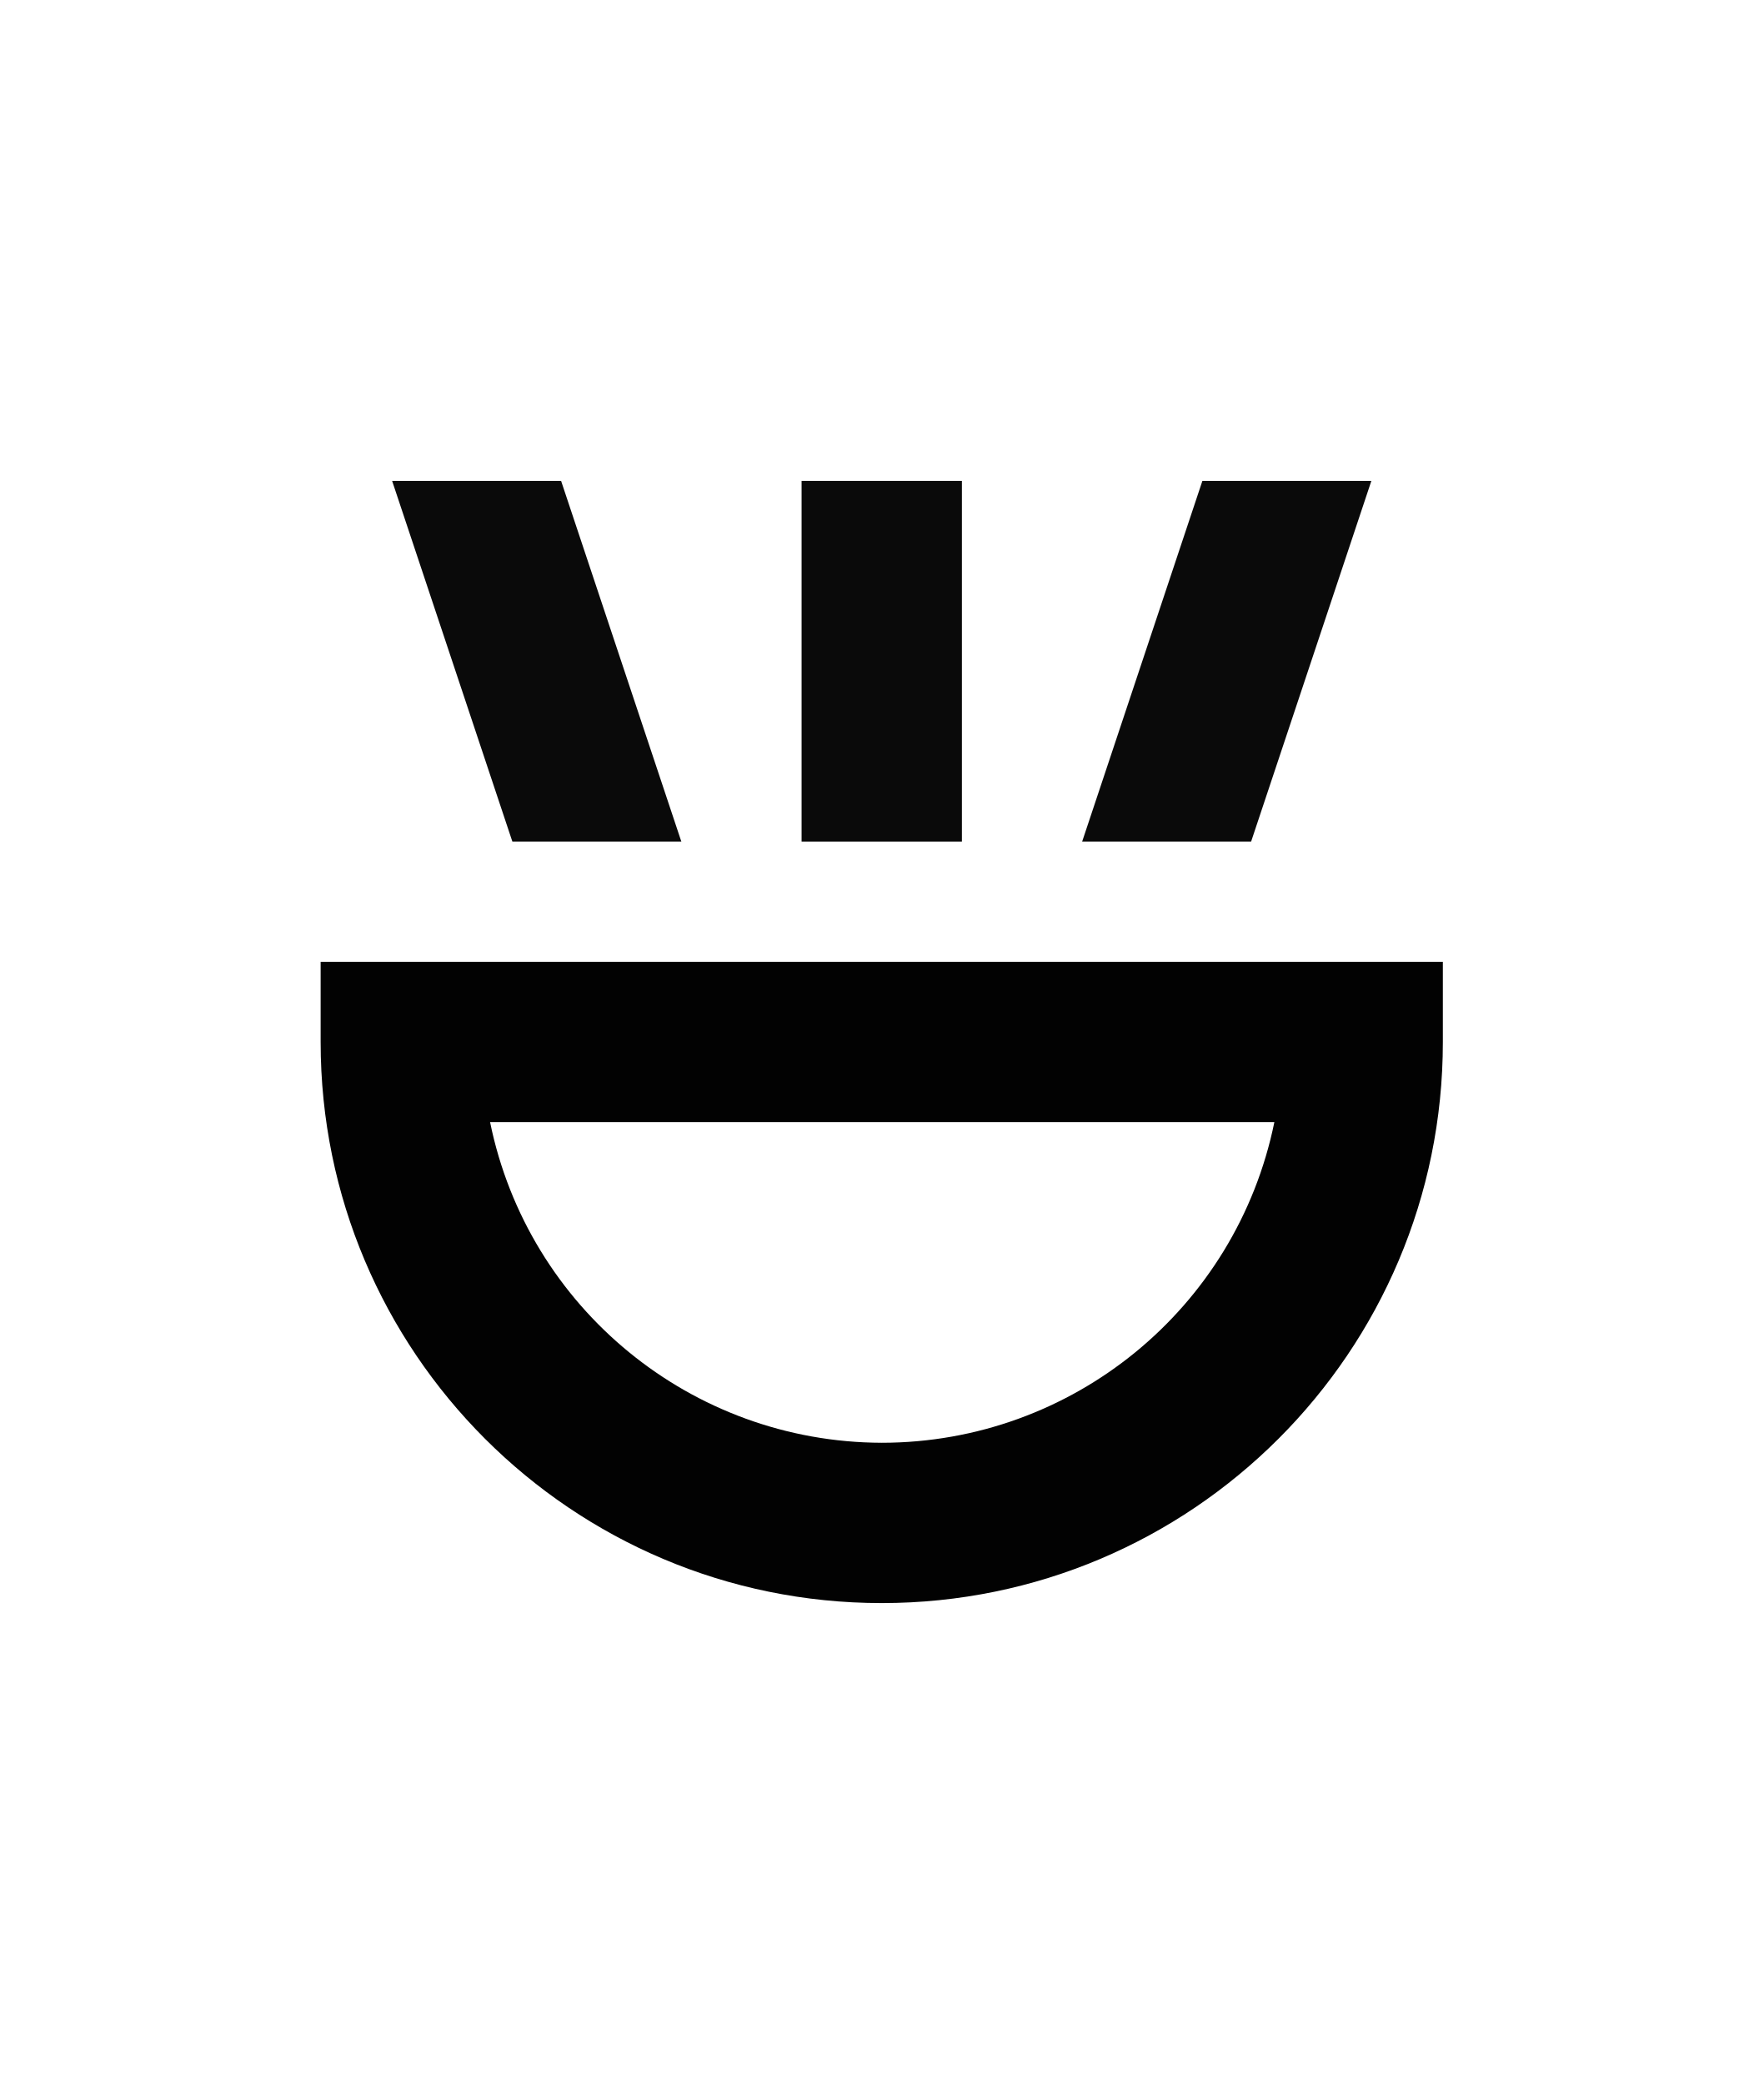
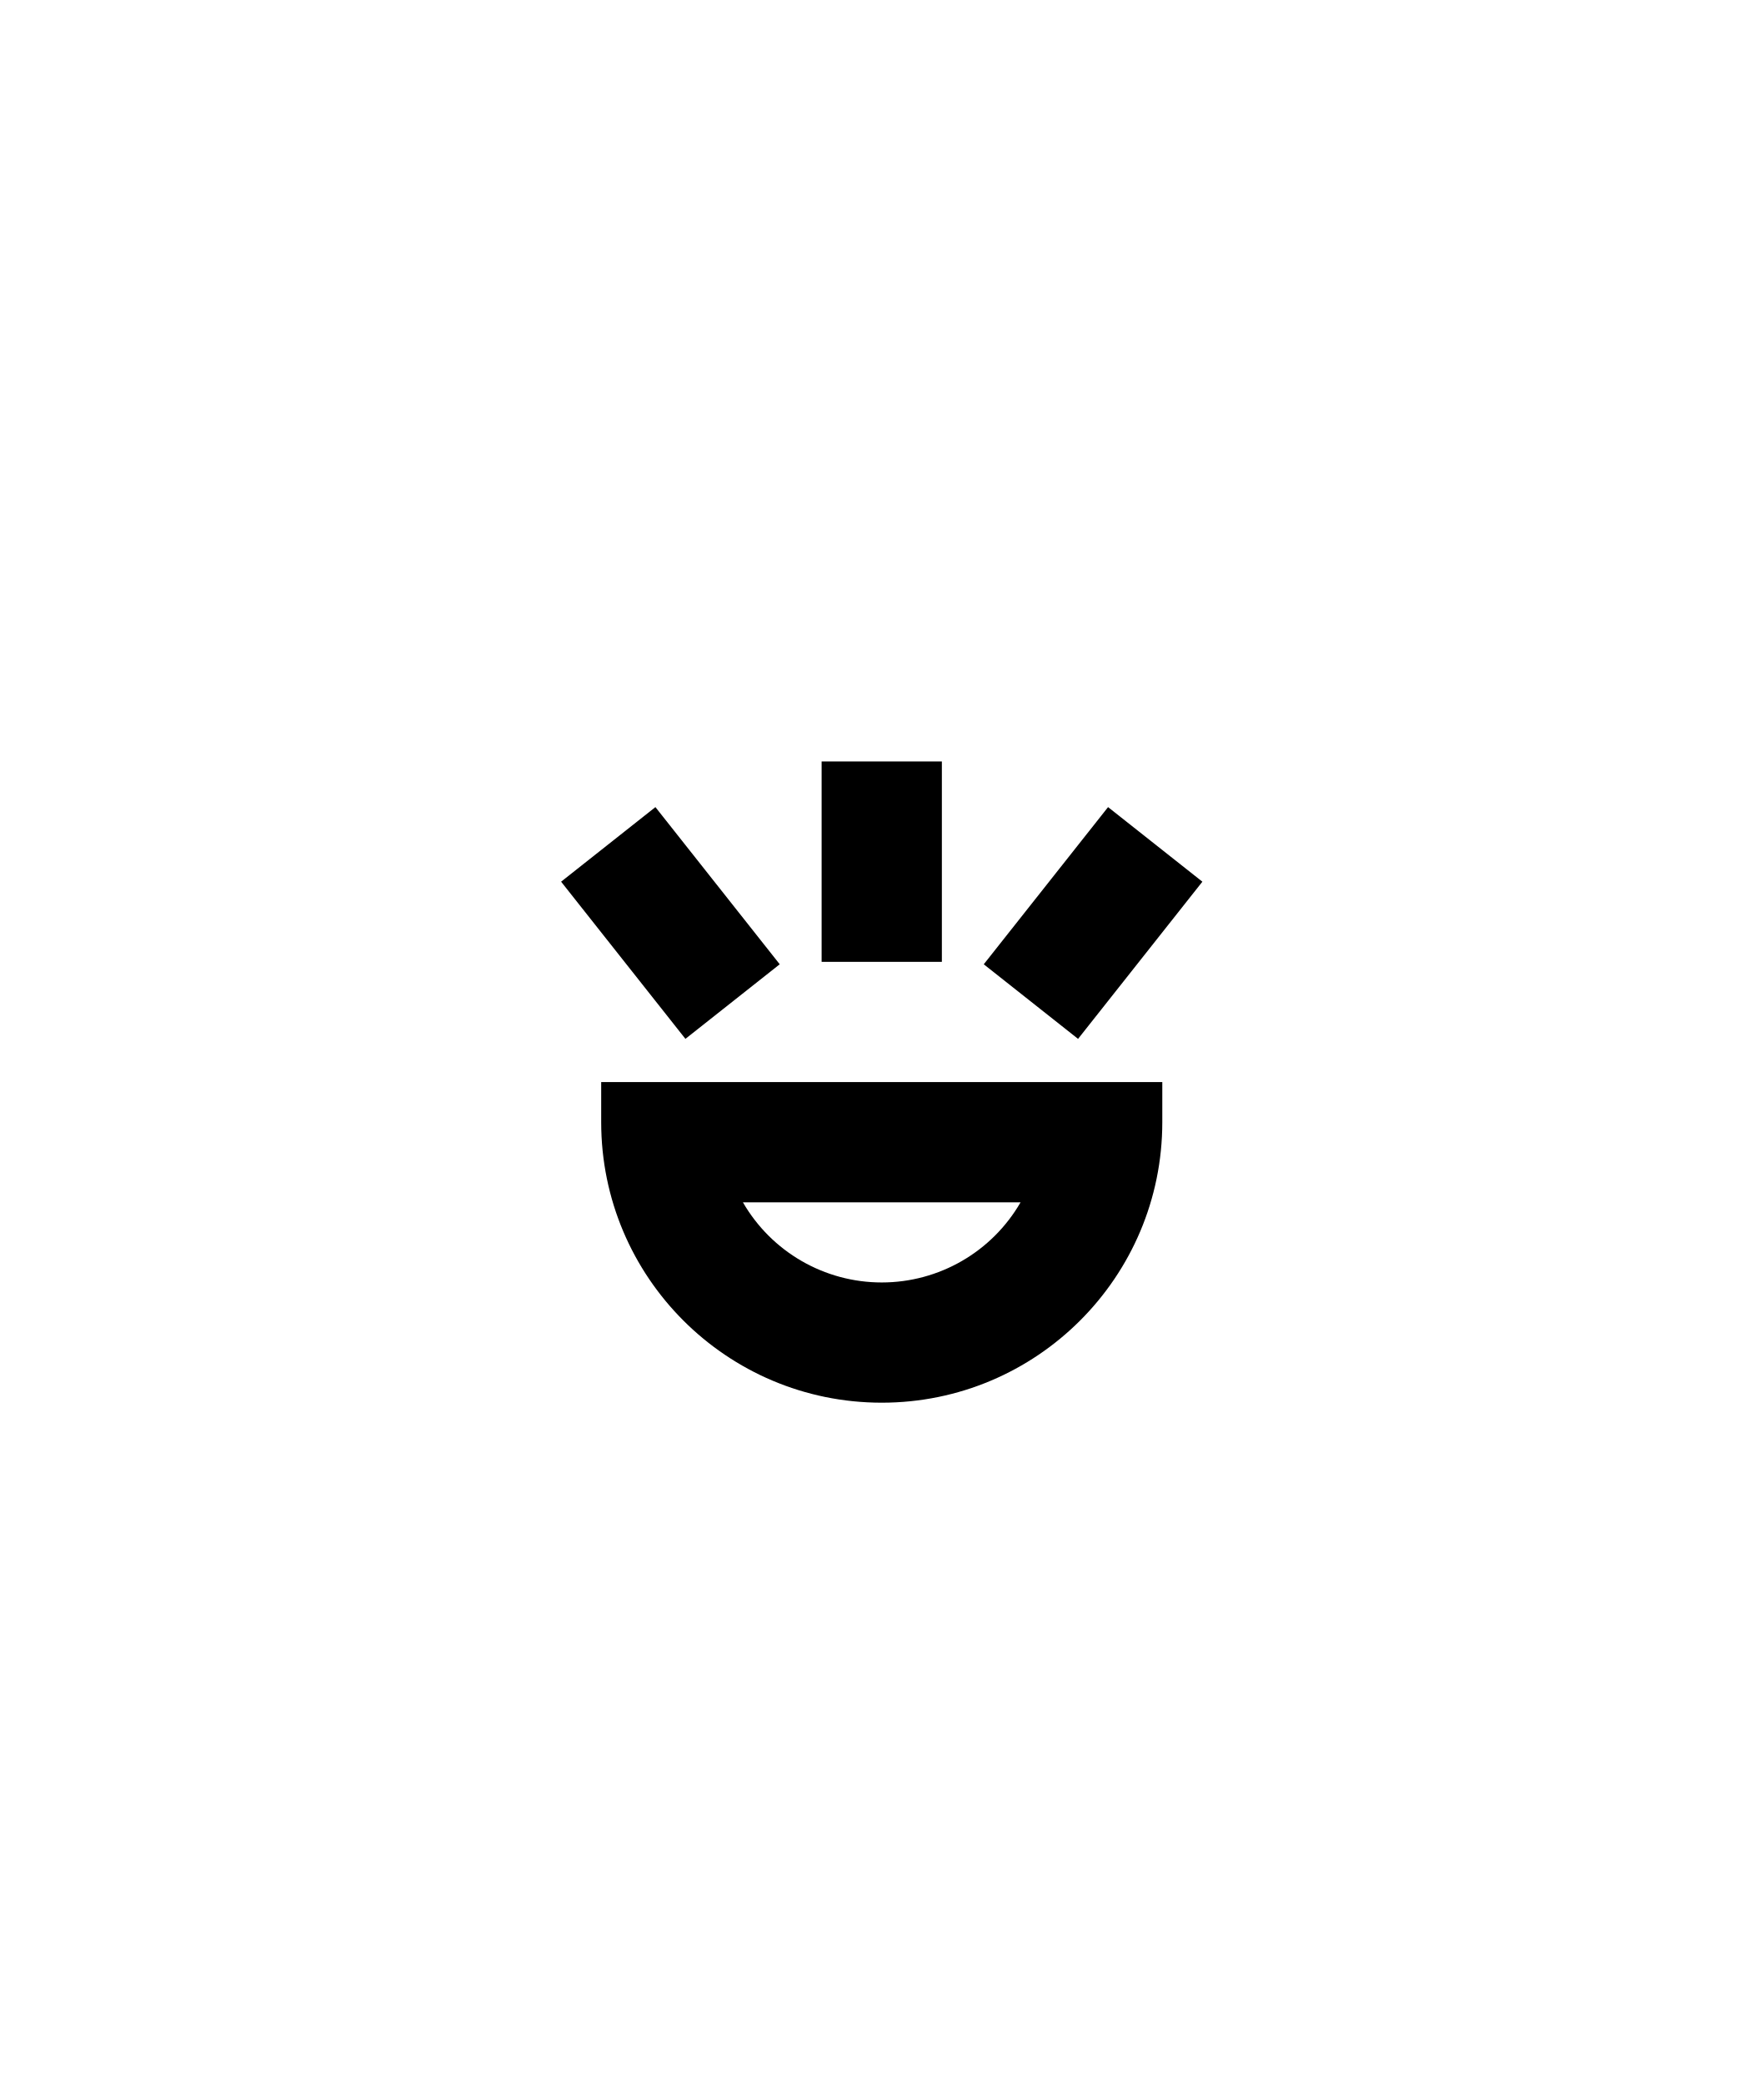
<svg xmlns="http://www.w3.org/2000/svg" width="110mm" height="130mm" viewBox="0 0 110 130" version="1.1" id="svg1">
  <defs id="defs1">
    </defs>
  <g id="layer1">
-     <path id="rect2" style="vector-effect:non-scaling-stroke;fill:#020202;stroke-width:0.233;stroke-miterlimit:100;-inkscape-stroke:hairline" d="M 20 60 L 20 65 A 35 35 0 0 0 55 100 A 35 35 0 0 0 90 65 L 90 60 L 20 60 z M 30.57 70 L 79.49 70 A 25 25 0 0 1 55 90 A 25 25 0 0 1 30.57 70 z " />
-     <path id="rect15-88" style="fill:#0a0a0a;stroke-width:0.251;stroke-miterlimit:100" d="m 50,30 h 10 v 22.5 H 50 Z" />
-     <path id="rect15-8" style="fill:#0a0a0a;stroke-width:0.533;stroke-miterlimit:100" d="m 75,30 -7.5,22.5 h 10.54 l 7.5,-22.5 z" />
-     <path id="rect15-8-0" style="fill:#0a0a0a;stroke-width:0.533;stroke-miterlimit:100" d="m 35,30 7.5,22.5 H 31.96 l -7.5,-22.5 z" />
+     <rect style="vector-effect:non-scaling-stroke;fill:#000000;stroke-width:0.265;stroke-miterlimit:40;-inkscape-stroke:hairline;paint-order:stroke fill markers" id="rect1" width="7.5" height="12.5" x="51.25" y="47.5" />
+     <path id="path3" style="vector-effect:non-scaling-stroke;fill:#000000;stroke-width:0.265;stroke-miterlimit:40;-inkscape-stroke:hairline;paint-order:stroke fill markers" d="m 37.5,67.5 v 2.5 A 17.5,17.5 0 0 0 55,87.5 17.5,17.5 0 0 0 72.5,70 v -2.5 z m 8.84,7.5 h 17.32 a 10,10 0 0 1 -8.66,5 10,10 0 0 1 -8.66,-5 z" />
+     <rect style="vector-effect:non-scaling-stroke;fill:#000000;stroke-width:0.265;stroke-miterlimit:40;-inkscape-stroke:hairline;paint-order:stroke fill markers" id="rect1-3" width="7.5" height="12.5" x="85.444" y="-3.384" transform="rotate(38.33918)" />
+     <rect style="vector-effect:non-scaling-stroke;fill:#000000;stroke-width:0.265;stroke-miterlimit:40;-inkscape-stroke:hairline;paint-order:stroke fill markers" id="rect1-3-2" width="7.5" height="12.5" x="-0.835" y="64.85" transform="matrix(-0.7843523,0.6203156,0.6203156,0.7843523,0,0)" />
  </g>
</svg>
